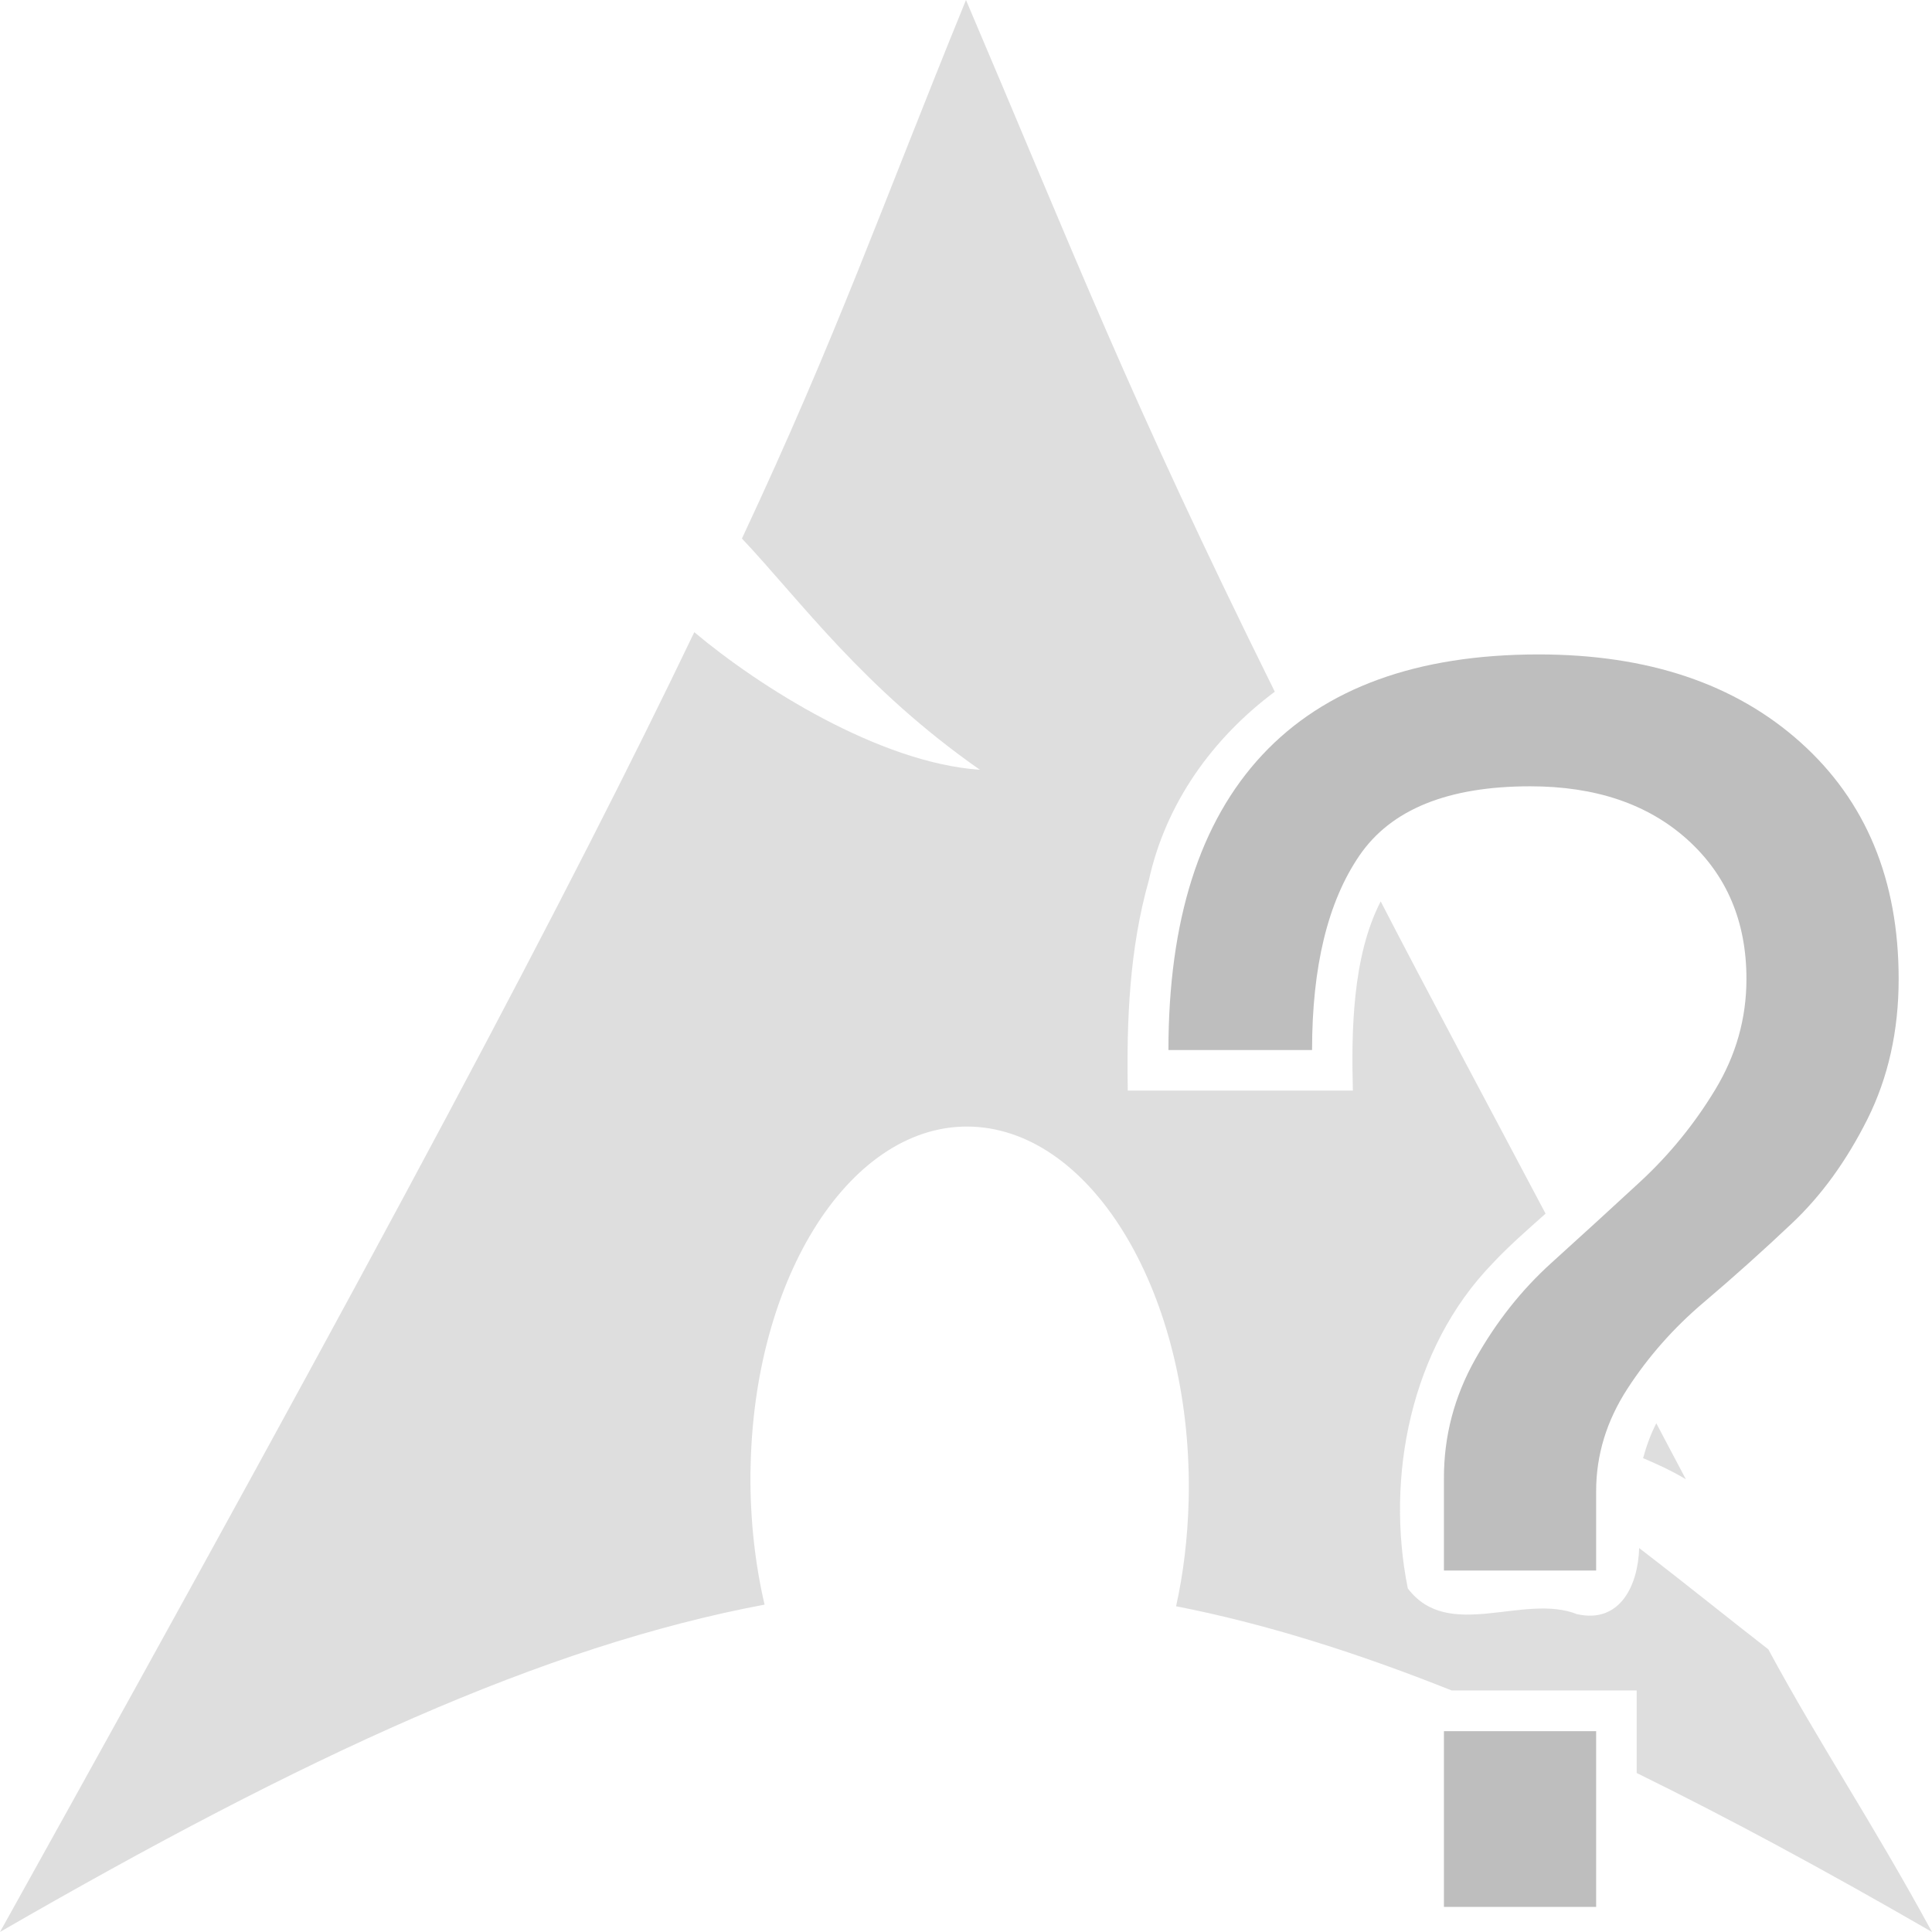
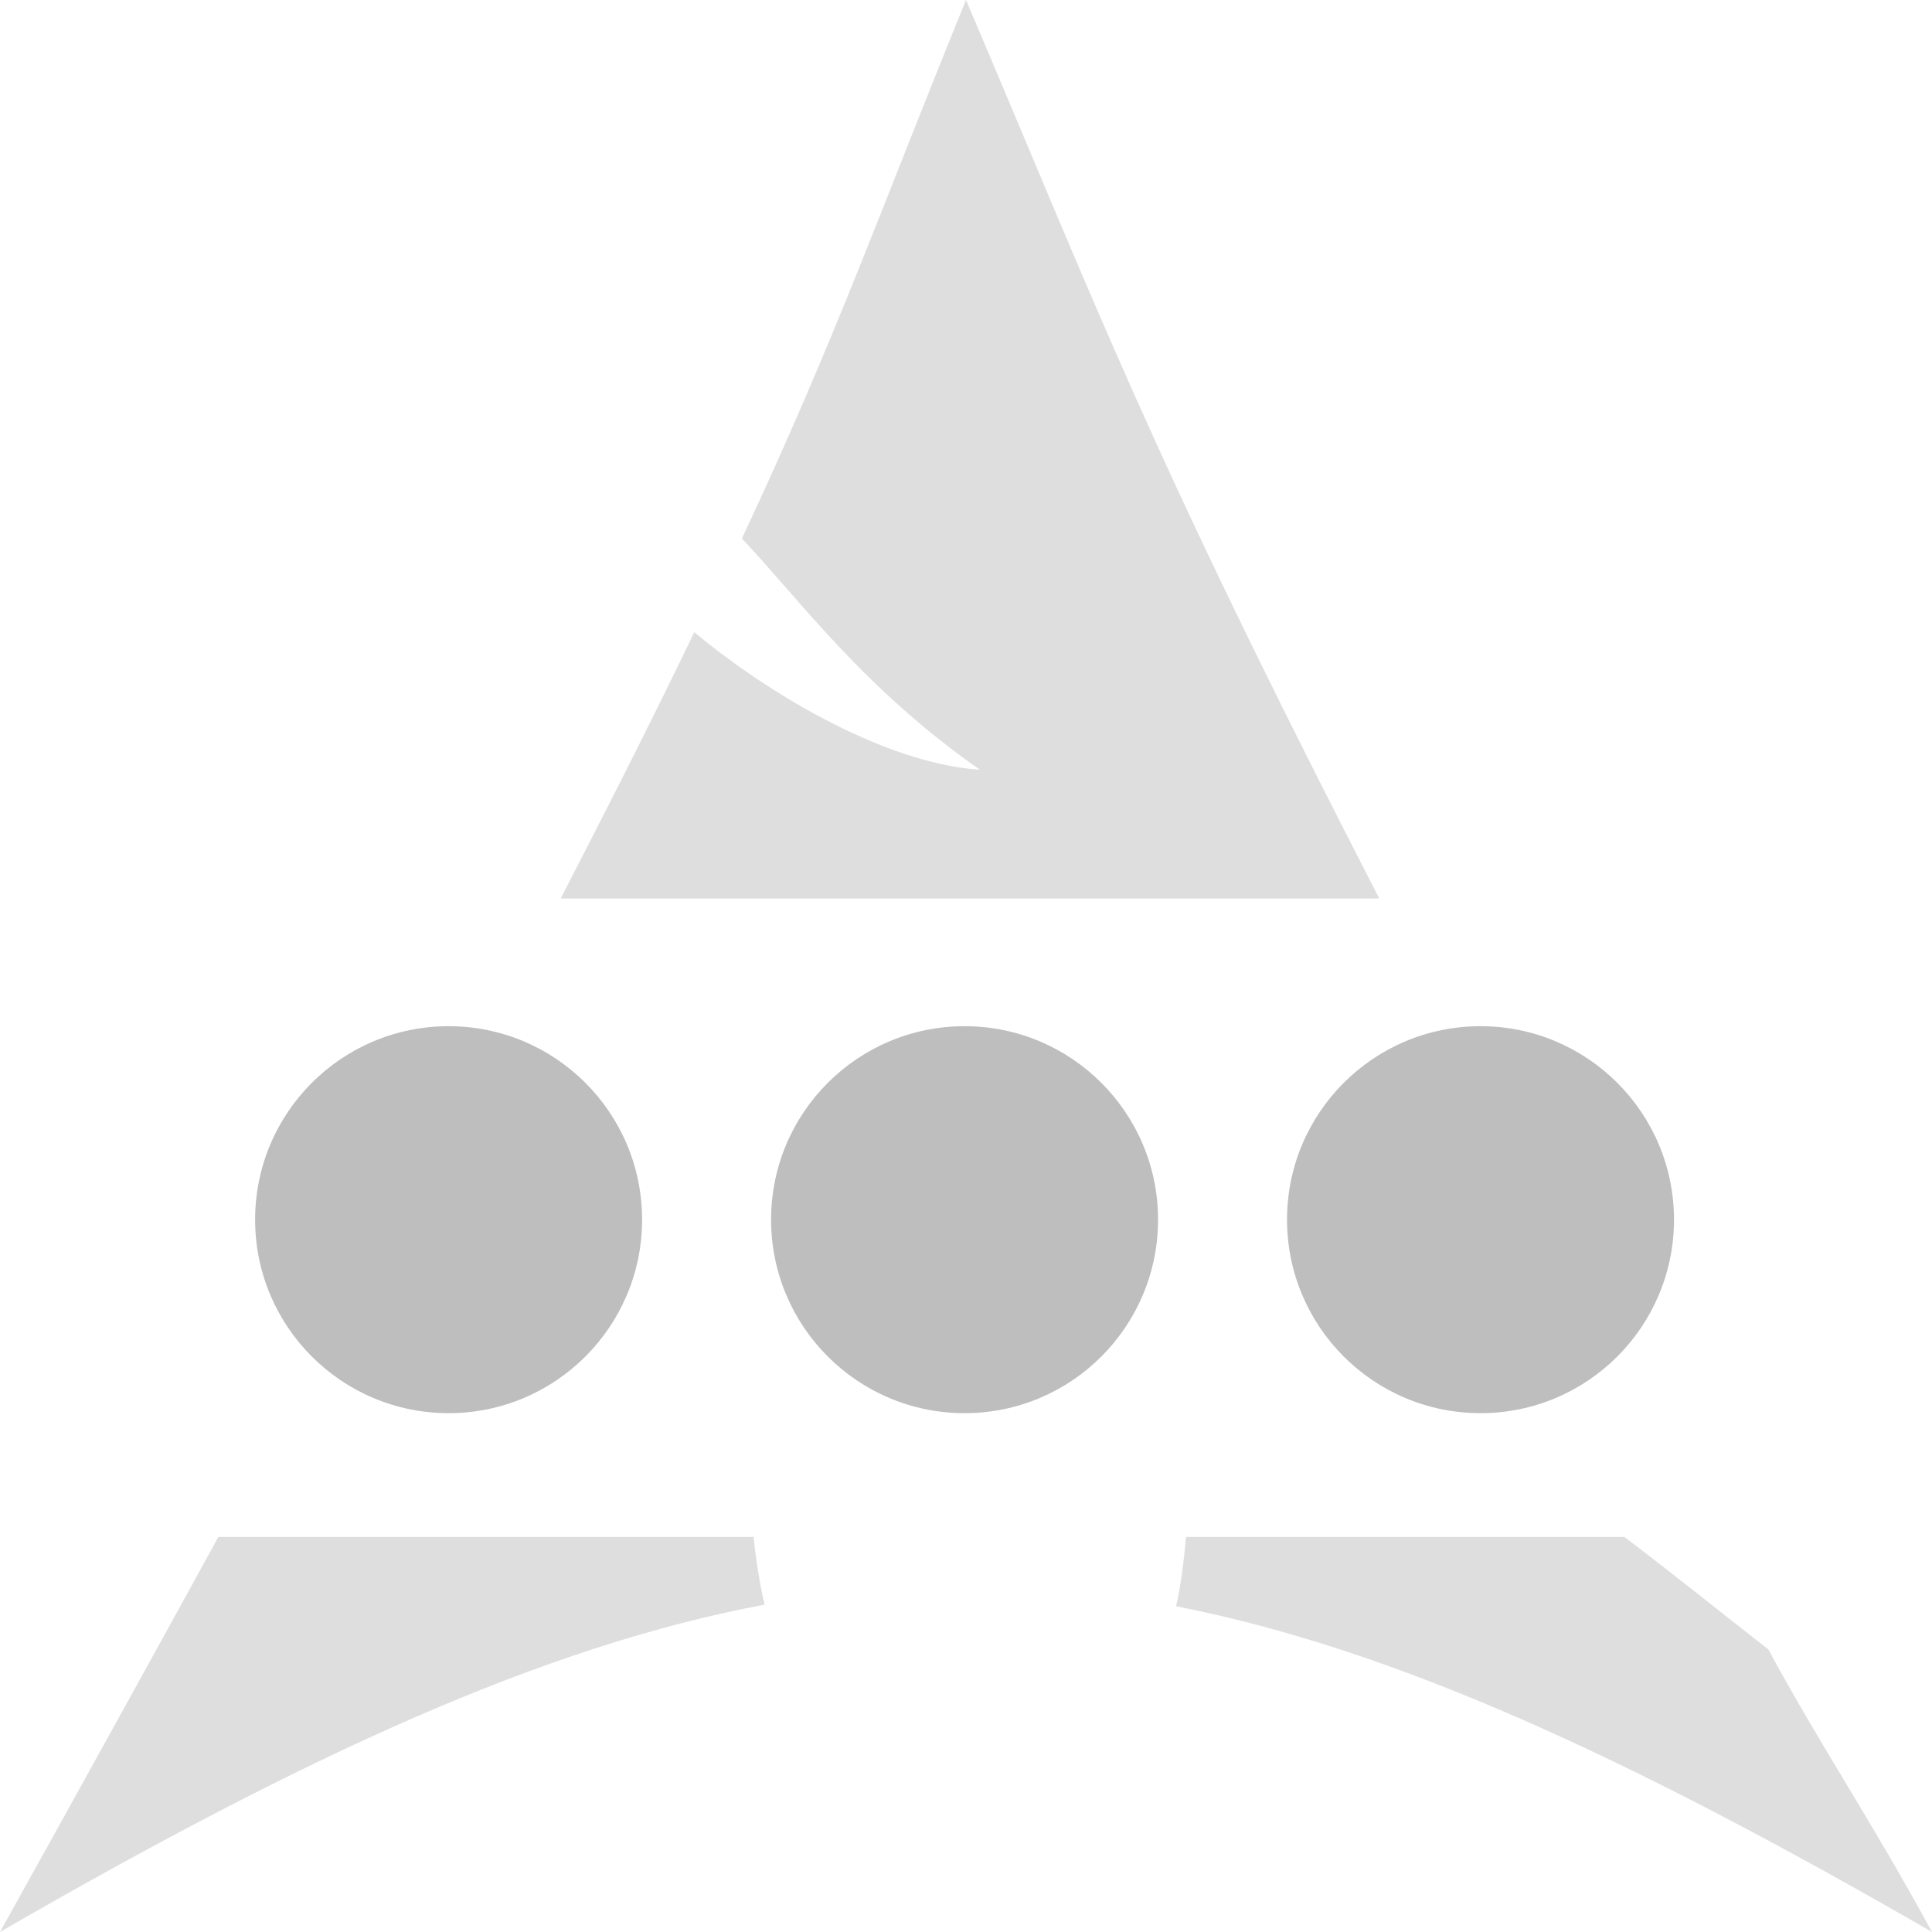
<svg xmlns="http://www.w3.org/2000/svg" xmlns:xlink="http://www.w3.org/1999/xlink" width="32" height="32" id="svg2424" version="1.0">
  <defs id="defs2426">
    <linearGradient gradientUnits="userSpaceOnUse" id="path1082_2_" y2="129.347" x2="112.499" y1="6.137" x1="112.499" gradientTransform="translate(287,-83)">
      <stop id="stop193" offset="0" style="stop-color:#ffffff;stop-opacity:0" />
      <stop id="stop195" offset="1" style="stop-color:#ffffff;stop-opacity:0.275;" />
      <midPointStop id="midPointStop197" style="stop-color:#FFFFFF" offset="0" />
      <midPointStop id="midPointStop199" style="stop-color:#FFFFFF" offset="0.5" />
      <midPointStop id="midPointStop201" style="stop-color:#000000" offset="1" />
    </linearGradient>
    <linearGradient id="linearGradient3388">
      <stop style="stop-color:#000000;stop-opacity:0;" offset="0" id="stop3390" />
      <stop style="stop-color:#000000;stop-opacity:0.371;" offset="1" id="stop3392" />
    </linearGradient>
    <linearGradient id="linearGradient4346">
      <stop style="stop-color:#00bdec;stop-opacity:1" offset="0" id="stop4348" />
      <stop style="stop-color:#40bfde;stop-opacity:1" offset="1" id="stop4350" />
    </linearGradient>
    <linearGradient xlink:href="#linearGradient4346" id="linearGradient4352" x1="400.614" y1="634.151" x2="616.486" y2="666.978" gradientUnits="userSpaceOnUse" />
    <linearGradient id="linearGradient5323">
      <stop style="stop-color:#6e6e6e;stop-opacity:1" offset="0" id="stop5325" />
      <stop style="stop-color:#4d4d4d;stop-opacity:1" offset="1" id="stop5327" />
    </linearGradient>
    <linearGradient xlink:href="#linearGradient5323" id="linearGradient5329" x1="291.836" y1="238.082" x2="650.814" y2="348.969" gradientUnits="userSpaceOnUse" />
    <linearGradient xlink:href="#path1082_2_" id="linearGradient2216" gradientUnits="userSpaceOnUse" gradientTransform="matrix(-0.3937741,0,0,0.393752,978.3497,416.9815)" x1="541.335" y1="104.507" x2="606.912" y2="303.14" />
    <linearGradient gradientUnits="userSpaceOnUse" y2="666.978" x2="616.486" y1="634.151" x1="400.614" id="linearGradient4175" xlink:href="#linearGradient4346" />
    <linearGradient gradientUnits="userSpaceOnUse" y2="348.969" x2="650.814" y1="238.082" x1="291.836" id="linearGradient4177" xlink:href="#linearGradient5323" />
    <linearGradient y2="303.14" x2="606.912" y1="104.507" x1="541.335" gradientTransform="matrix(-0.3937741,0,0,0.393752,978.3497,416.9815)" gradientUnits="userSpaceOnUse" id="linearGradient4179" xlink:href="#path1082_2_" />
    <linearGradient gradientUnits="userSpaceOnUse" y2="666.978" x2="616.486" y1="634.151" x1="400.614" id="linearGradient4178" xlink:href="#linearGradient4346" />
    <linearGradient gradientUnits="userSpaceOnUse" y2="348.969" x2="650.814" y1="238.082" x1="291.836" id="linearGradient4180" xlink:href="#linearGradient5323" />
    <linearGradient y2="303.14" x2="606.912" y1="104.507" x1="541.335" gradientTransform="matrix(-0.3937741,0,0,0.393752,978.3497,416.9815)" gradientUnits="userSpaceOnUse" id="linearGradient4182" xlink:href="#path1082_2_" />
+     <linearGradient gradientUnits="userSpaceOnUse" y2="666.978" x2="616.486" y1="634.151" x1="400.614" id="linearGradient4227" xlink:href="#linearGradient4346" />
+     <linearGradient gradientUnits="userSpaceOnUse" y2="348.969" x2="650.814" y1="238.082" x1="291.836" id="linearGradient4229" xlink:href="#linearGradient5323" />
+     <linearGradient y2="303.14" x2="606.912" y1="104.507" x1="541.335" gradientTransform="matrix(-0.3937741,0,0,0.393752,978.3497,416.9815)" gradientUnits="userSpaceOnUse" id="linearGradient4231" xlink:href="#path1082_2_" />
+     <linearGradient gradientUnits="userSpaceOnUse" y2="666.978" x2="616.486" y1="634.151" x1="400.614" id="linearGradient4327" xlink:href="#linearGradient4346" />
+     <linearGradient gradientUnits="userSpaceOnUse" y2="348.969" x2="650.814" y1="238.082" x1="291.836" id="linearGradient4329" xlink:href="#linearGradient5323" />
+     <linearGradient y2="303.14" x2="606.912" y1="104.507" x1="541.335" gradientTransform="matrix(-0.3937741,0,0,0.393752,978.3497,416.9815)" gradientUnits="userSpaceOnUse" id="linearGradient4331" xlink:href="#path1082_2_" />
+     <linearGradient xlink:href="#linearGradient4346" id="linearGradient4333" x1="400.614" y1="634.151" x2="616.486" y2="666.978" gradientUnits="userSpaceOnUse" />
+     <linearGradient xlink:href="#linearGradient5323" id="linearGradient4335" x1="291.836" y1="238.082" x2="650.814" y2="348.969" gradientUnits="userSpaceOnUse" />
+     <linearGradient xlink:href="#path1082_2_" id="linearGradient4337" gradientUnits="userSpaceOnUse" gradientTransform="matrix(-0.3937741,0,0,0.393752,978.3497,416.9815)" x1="541.335" y1="104.507" x2="606.912" y2="303.14" />
+     <linearGradient xlink:href="#linearGradient4346" id="linearGradient4339" x1="400.614" y1="634.151" x2="616.486" y2="666.978" gradientUnits="userSpaceOnUse" />
+     <linearGradient xlink:href="#linearGradient5323" id="linearGradient4341" x1="291.836" y1="238.082" x2="650.814" y2="348.969" gradientUnits="userSpaceOnUse" />
+     <linearGradient xlink:href="#path1082_2_" id="linearGradient4343" gradientUnits="userSpaceOnUse" gradientTransform="matrix(-0.3937741,0,0,0.393752,978.3497,416.9815)" x1="541.335" y1="104.507" x2="606.912" y2="303.14" />
  </defs>
  <g id="layer1" transform="translate(-309.5178,-259.6012)">
    <g id="g2424" transform="matrix(1.347368,0,0,1.347368,-632.8824,-513.3437)">
      <g id="g2210" transform="matrix(0.125,0,0,0.125,615.7189,519.2171)">
-         <path style="opacity:0.5;fill:#bebebe;fill-opacity:1;fill-rule:evenodd;stroke:none;stroke-width:1;stroke-linecap:round;stroke-linejoin:round;stroke-miterlimit:10;stroke-dasharray:none;stroke-opacity:1" d="M 16 0 C 14.576 3.492 13.875 5.532 12.289 8.92 C 13.261 9.951 14.292 11.394 16.23 12.75 C 14.559 12.635 12.562 11.364 11.5 10.471 C 9.47 14.706 6.453 20.406 0 32 C 5.07 29.073 9.001 27.267 12.664 26.578 C 12.507 25.903 12.424 25.168 12.43 24.406 L 12.434 24.246 C 12.514 20.997 14.205 18.498 16.207 18.668 C 18.209 18.838 19.768 21.61 19.688 24.859 C 19.672 25.471 19.601 26.059 19.48 26.605 C 20.939 26.891 22.445 27.362 24.045 28 L 27.109 28 L 27.109 29.367 C 28.629 30.113 30.243 30.985 32 32 C 31.014 30.184 30.13 28.878 29.289 27.318 C 28.613 26.794 27.999 26.293 27.15 25.641 C 27.132 26.253 26.838 26.896 26.121 26.736 C 25.237 26.385 23.989 27.199 23.318 26.309 C 22.946 24.46 23.367 22.327 24.717 20.932 C 24.98 20.649 25.292 20.376 25.6 20.102 C 24.678 18.359 23.566 16.283 22.869 14.93 C 22.395 15.846 22.383 17.106 22.408 18.064 L 18.68 18.064 C 18.659 16.898 18.708 15.716 19.027 14.588 C 19.31 13.295 20.09 12.223 21.115 11.457 C 18.687 6.552 17.817 4.265 16 0 z M 27.434 23.574 C 27.339 23.757 27.27 23.952 27.215 24.152 C 27.458 24.255 27.694 24.364 27.924 24.502 C 27.717 24.116 27.631 23.943 27.434 23.574 z " transform="matrix(5.9375,0,0,5.9375,669.7501,435.6232)" id="path2518" />
-         <text xml:space="preserve" style="font-style:normal;font-variant:normal;font-weight:normal;font-stretch:normal;font-size:166.223px;line-height:125%;font-family:'Open Sans';-inkscape-font-specification:Sans;letter-spacing:0px;word-spacing:0px;fill:#bebebe;fill-opacity:1;stroke:none;stroke-width:1px;stroke-linecap:butt;stroke-linejoin:miter;stroke-opacity:1;" x="771.864" y="623.159" id="text4193">
-           <tspan id="tspan4195" x="771.864" y="623.159" style="font-style:normal;font-variant:normal;font-weight:normal;font-stretch:normal;font-family:FreeSans;-inkscape-font-specification:FreeSans;fill:#bebebe;fill-opacity:1;">?</tspan>
-         </text>
+         <path style="opacity:0.5;fill:#bebebe;fill-opacity:1;fill-rule:evenodd;stroke:none;stroke-width:1;stroke-linecap:round;stroke-linejoin:round;stroke-miterlimit:10;stroke-dasharray:none;stroke-opacity:1" d="m 764.75,435.623 c -8.457,20.735 -12.618,32.844 -22.034,52.962 5.773,6.119 11.894,14.692 23.402,22.741 -9.924,-0.684 -21.78,-8.229 -28.087,-13.533 -3.612,7.537 -8.082,16.388 -13.139,26.197 l 80.504,0 c -22.845,-44.405 -27.619,-57.794 -40.646,-88.367 z m -73.523,151.151 c -6.463,11.765 -13.296,24.148 -21.477,38.849 30.105,-17.38 53.443,-28.1 75.193,-32.192 -0.494,-2.128 -0.844,-4.36 -1.078,-6.657 l -52.637,0 z m 95.162,0 c -0.205,2.354 -0.496,4.655 -0.974,6.819 21.516,4.211 44.634,14.883 74.335,32.03 -5.857,-10.784 -11.104,-18.539 -16.096,-27.797 -4.348,-3.37 -8.414,-6.684 -14.148,-11.052 l -43.116,0 z" id="path2518" />
+         <g id="layer10" style="display:inline" transform="matrix(5.9375,0,0,5.9375,-91.99407,-882.1653)" />
+         <g id="layer11" transform="matrix(5.9375,0,0,5.9375,-91.99407,-882.1653)" />
+         <g id="layer13" style="display:inline" transform="matrix(5.9375,0,0,5.9375,-91.99407,-882.1653)" />
+         <g id="layer14" transform="matrix(5.9375,0,0,5.9375,-91.99407,-882.1653)" />
+         <g id="layer15" style="display:inline" transform="matrix(5.9375,0,0,5.9375,-91.99407,-882.1653)" />
+         <g id="g71291" style="display:inline" transform="matrix(5.9375,0,0,5.9375,-91.99407,-882.1653)" />
+         <g id="g4953" style="display:inline" transform="matrix(5.9375,0,0,5.9375,-91.99407,-882.1653)" />
+         <g id="layer12" style="display:inline" transform="matrix(5.9375,0,0,5.9375,-91.99407,-882.1653)" />
+         <circle style="display:inline;fill:#bebebe;fill-opacity:1;stroke:none" id="path4955-3" cx="713.869" cy="555.573" r="19.028" />
+         <circle style="display:inline;fill:#bebebe;fill-opacity:1;stroke:none" id="path4957-3" cx="764.611" cy="555.573" r="19.028" />
+         <circle style="display:inline;fill:#bebebe;fill-opacity:1;stroke:none" id="path4959-7" cx="815.351" cy="555.573" r="19.028" />
      </g>
    </g>
  </g>
</svg>
